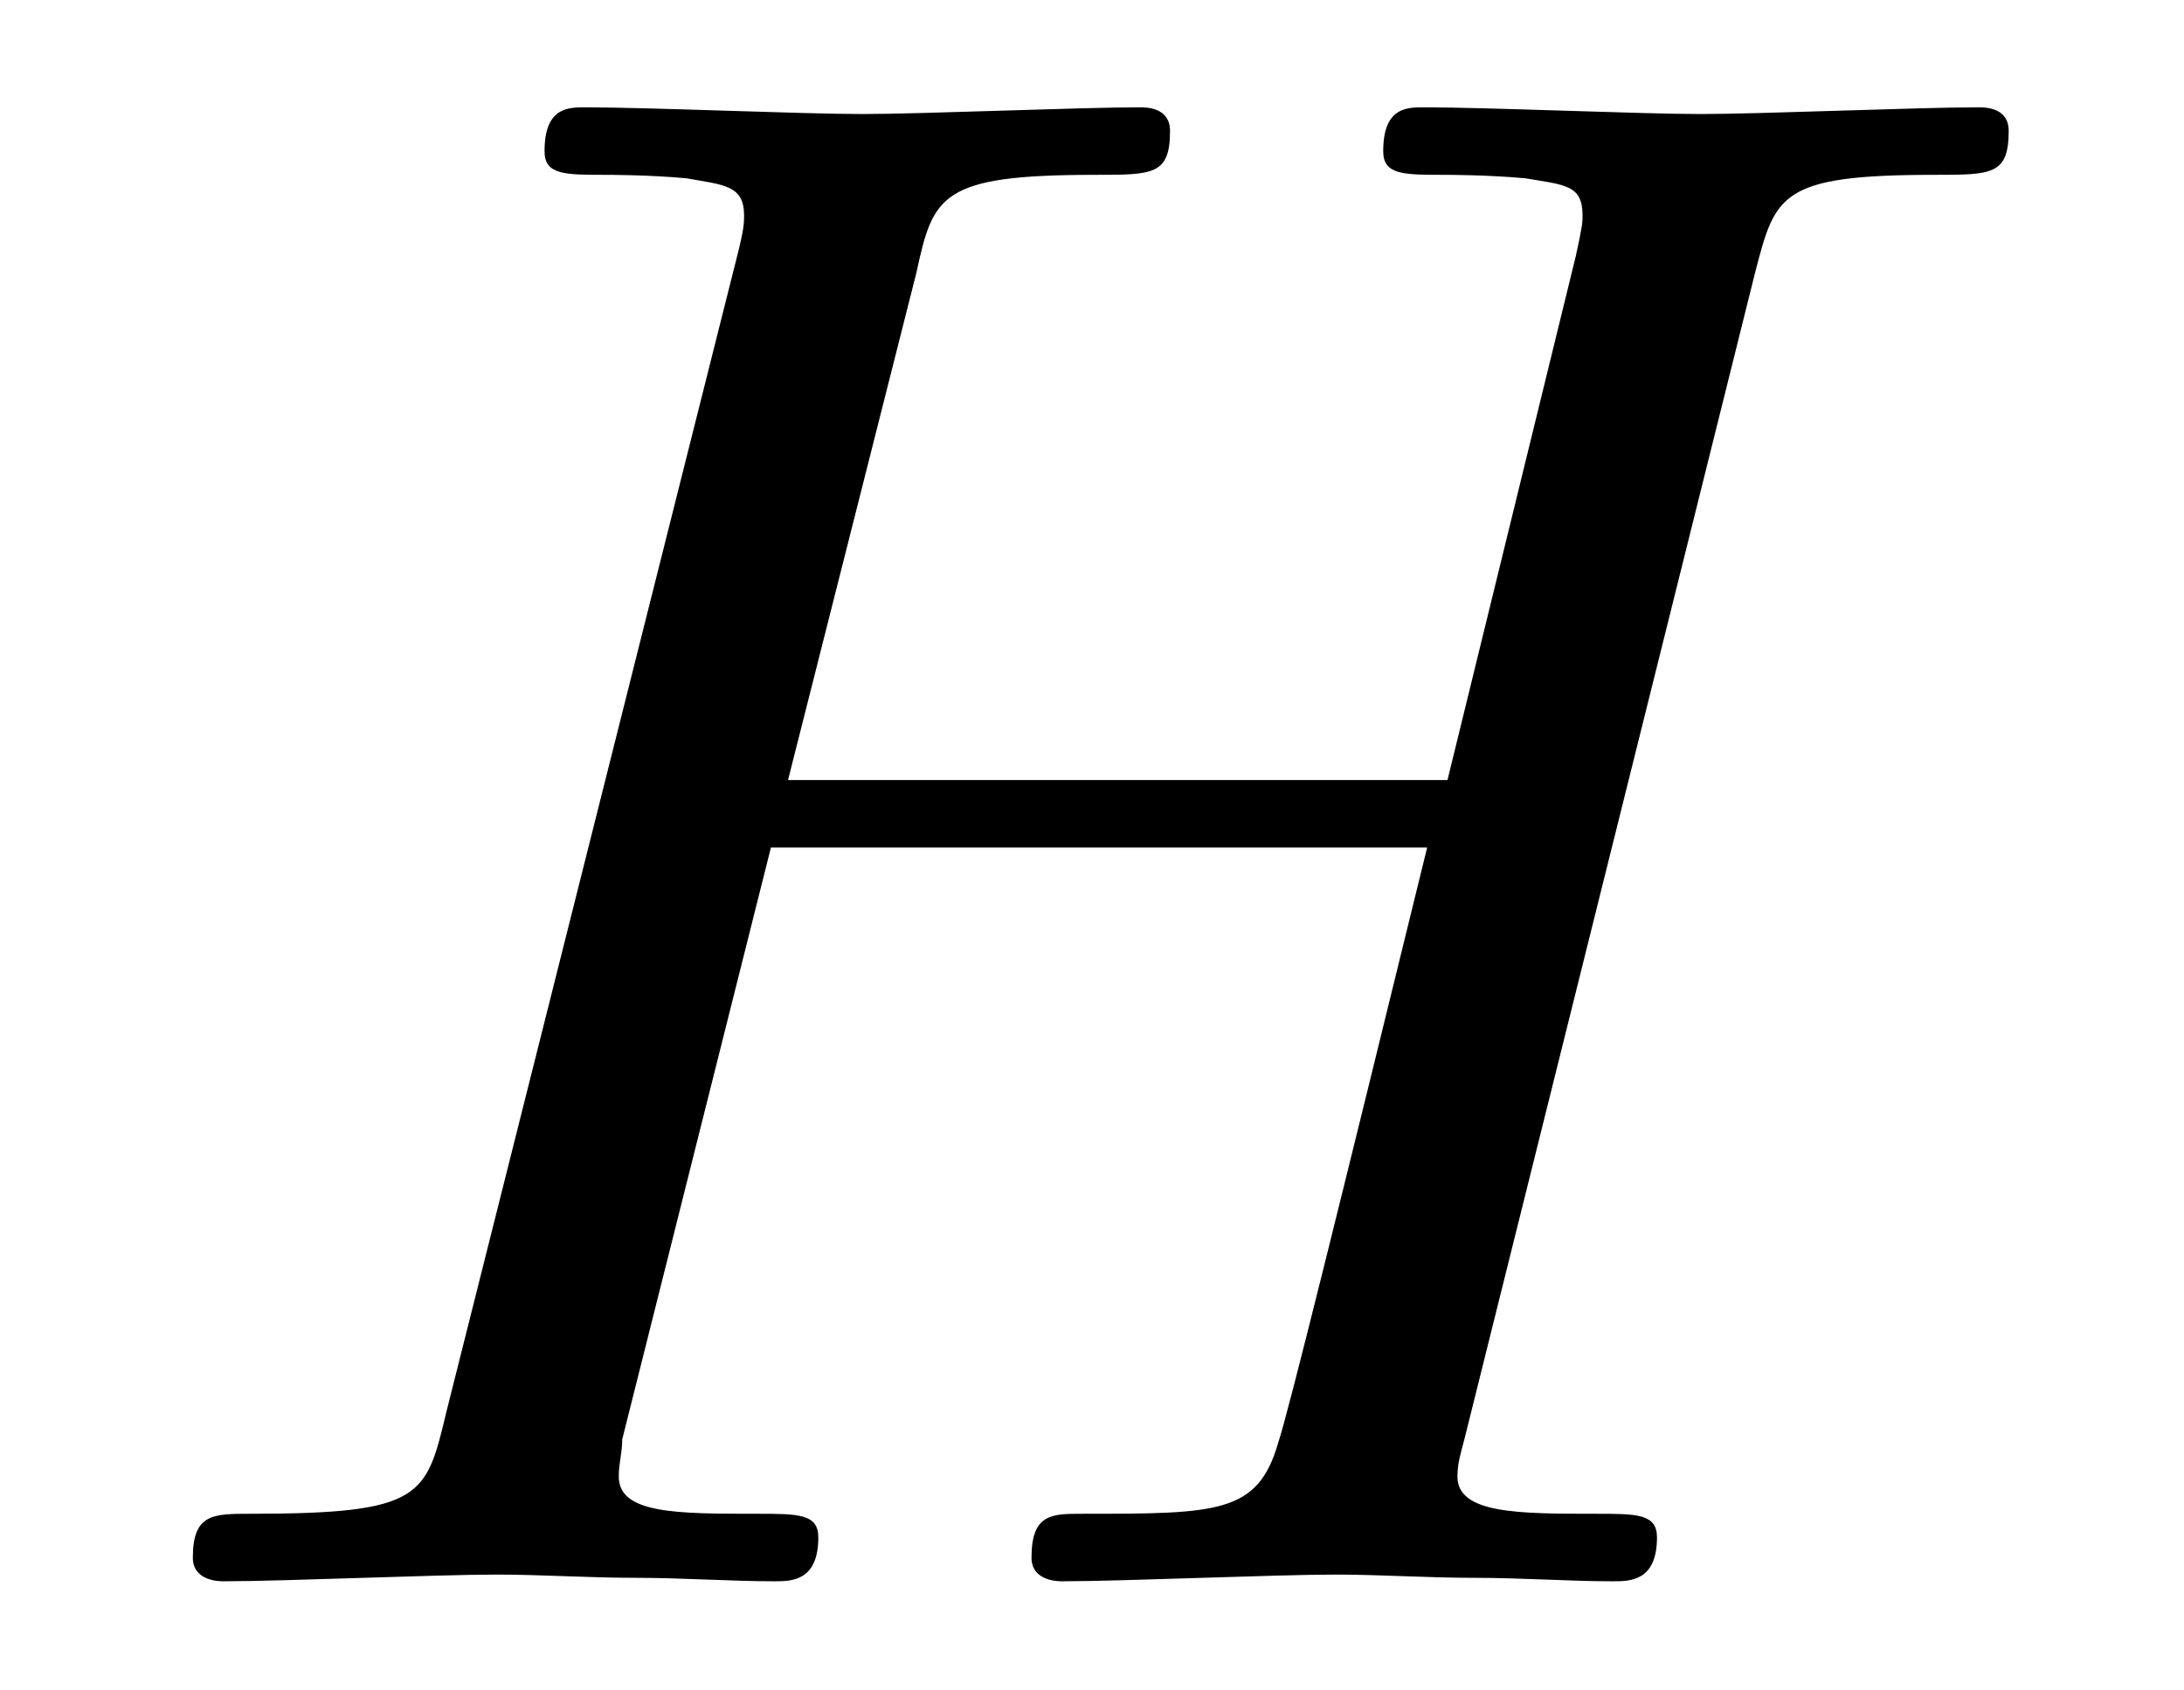
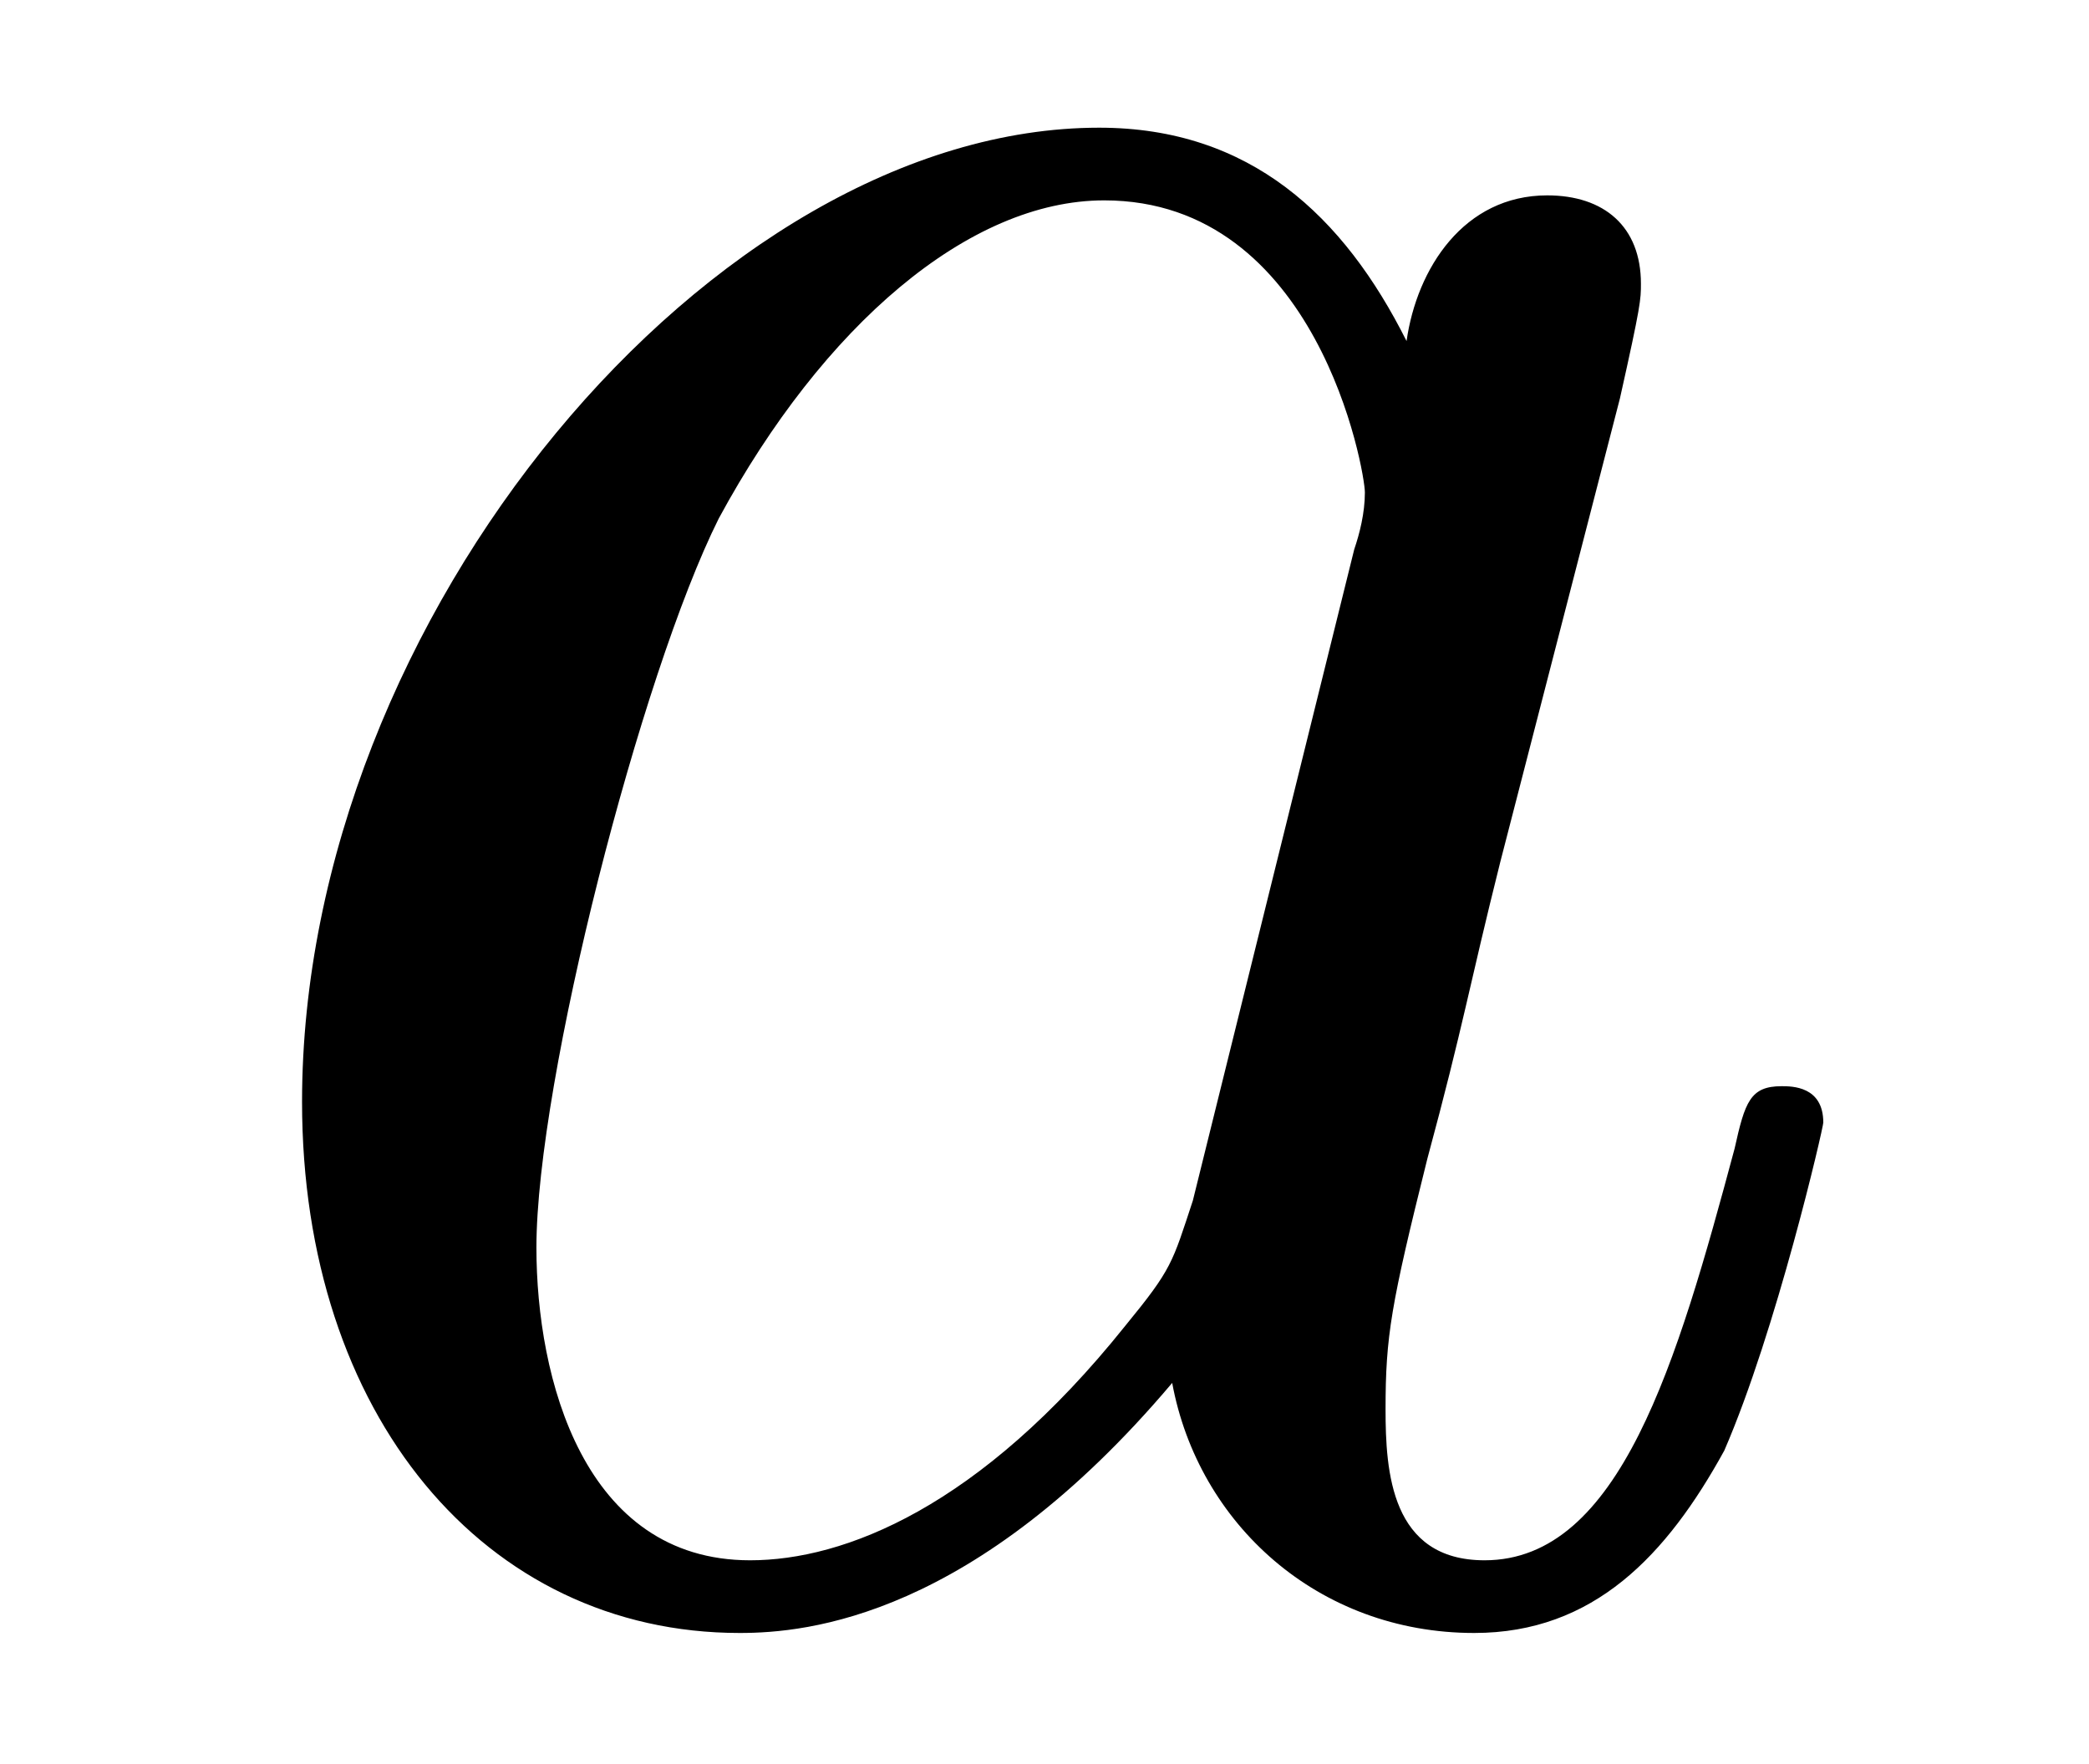
- <svg xmlns="http://www.w3.org/2000/svg" xmlns:xlink="http://www.w3.org/1999/xlink" viewBox="0 0 10.091 7.808">
+ <svg xmlns="http://www.w3.org/2000/svg" xmlns:xlink="http://www.w3.org/1999/xlink" viewBox="0 0 6.266 5.289">
  <defs>
    <g>
      <g id="glyph-0-0">
-         <path d="M 7.609 -6.047 C 7.703 -6.406 7.719 -6.5 8.438 -6.5 C 8.703 -6.5 8.781 -6.5 8.781 -6.703 C 8.781 -6.812 8.672 -6.812 8.641 -6.812 C 8.359 -6.812 7.641 -6.781 7.359 -6.781 C 7.078 -6.781 6.375 -6.812 6.078 -6.812 C 6 -6.812 5.891 -6.812 5.891 -6.609 C 5.891 -6.5 5.984 -6.5 6.172 -6.5 C 6.188 -6.5 6.375 -6.5 6.547 -6.484 C 6.734 -6.453 6.812 -6.453 6.812 -6.312 C 6.812 -6.281 6.812 -6.266 6.781 -6.125 L 6.188 -3.703 L 3.141 -3.703 L 3.734 -6.047 C 3.812 -6.406 3.844 -6.5 4.562 -6.5 C 4.828 -6.5 4.906 -6.5 4.906 -6.703 C 4.906 -6.812 4.797 -6.812 4.766 -6.812 C 4.484 -6.812 3.766 -6.781 3.484 -6.781 C 3.203 -6.781 2.5 -6.812 2.203 -6.812 C 2.125 -6.812 2.016 -6.812 2.016 -6.609 C 2.016 -6.5 2.109 -6.5 2.297 -6.5 C 2.312 -6.5 2.5 -6.5 2.672 -6.484 C 2.844 -6.453 2.938 -6.453 2.938 -6.312 C 2.938 -6.281 2.938 -6.25 2.906 -6.125 L 1.562 -0.781 C 1.469 -0.391 1.453 -0.312 0.656 -0.312 C 0.484 -0.312 0.391 -0.312 0.391 -0.109 C 0.391 0 0.516 0 0.531 0 C 0.812 0 1.516 -0.031 1.797 -0.031 C 2 -0.031 2.219 -0.016 2.438 -0.016 C 2.656 -0.016 2.875 0 3.078 0 C 3.156 0 3.281 0 3.281 -0.203 C 3.281 -0.312 3.188 -0.312 3 -0.312 C 2.625 -0.312 2.359 -0.312 2.359 -0.484 C 2.359 -0.547 2.375 -0.594 2.375 -0.656 L 3.062 -3.391 L 6.094 -3.391 C 5.688 -1.734 5.453 -0.781 5.406 -0.641 C 5.312 -0.312 5.125 -0.312 4.5 -0.312 C 4.359 -0.312 4.266 -0.312 4.266 -0.109 C 4.266 0 4.391 0 4.406 0 C 4.688 0 5.391 -0.031 5.672 -0.031 C 5.875 -0.031 6.094 -0.016 6.312 -0.016 C 6.531 -0.016 6.75 0 6.953 0 C 7.031 0 7.156 0 7.156 -0.203 C 7.156 -0.312 7.062 -0.312 6.875 -0.312 C 6.516 -0.312 6.234 -0.312 6.234 -0.484 C 6.234 -0.547 6.25 -0.594 6.266 -0.656 Z M 7.609 -6.047 " />
+         <path d="M 3.719 -3.766 C 3.531 -4.141 3.25 -4.406 2.797 -4.406 C 1.641 -4.406 0.406 -2.938 0.406 -1.484 C 0.406 -0.547 0.953 0.109 1.719 0.109 C 1.922 0.109 2.422 0.062 3.016 -0.641 C 3.094 -0.219 3.453 0.109 3.922 0.109 C 4.281 0.109 4.5 -0.125 4.672 -0.438 C 4.828 -0.797 4.969 -1.406 4.969 -1.422 C 4.969 -1.531 4.875 -1.531 4.844 -1.531 C 4.75 -1.531 4.734 -1.484 4.703 -1.344 C 4.531 -0.703 4.359 -0.109 3.953 -0.109 C 3.672 -0.109 3.656 -0.375 3.656 -0.562 C 3.656 -0.781 3.672 -0.875 3.781 -1.312 C 3.891 -1.719 3.906 -1.828 4 -2.203 L 4.359 -3.594 C 4.422 -3.875 4.422 -3.891 4.422 -3.938 C 4.422 -4.109 4.312 -4.203 4.141 -4.203 C 3.891 -4.203 3.75 -3.984 3.719 -3.766 Z M 3.078 -1.188 C 3.016 -1 3.016 -0.984 2.875 -0.812 C 2.438 -0.266 2.031 -0.109 1.75 -0.109 C 1.25 -0.109 1.109 -0.656 1.109 -1.047 C 1.109 -1.547 1.422 -2.766 1.656 -3.234 C 1.969 -3.812 2.406 -4.188 2.812 -4.188 C 3.453 -4.188 3.594 -3.375 3.594 -3.312 C 3.594 -3.25 3.578 -3.188 3.562 -3.141 Z M 3.078 -1.188 " />
      </g>
    </g>
-     <clipPath id="clip-0">
-       <path clip-rule="nonzero" d="M 0 0 L 10 0 L 10 7.809 L 0 7.809 Z M 0 0 " />
-     </clipPath>
  </defs>
-   <g clip-path="url(#clip-0)">
-     <g fill="rgb(0%, 0%, 0%)" fill-opacity="1">
-       <use xlink:href="#glyph-0-0" x="0.5" y="7.308" />
-     </g>
+   <g fill="rgb(0%, 0%, 0%)" fill-opacity="1">
+     <use xlink:href="#glyph-0-0" x="0.5" y="4.789" />
  </g>
</svg>
